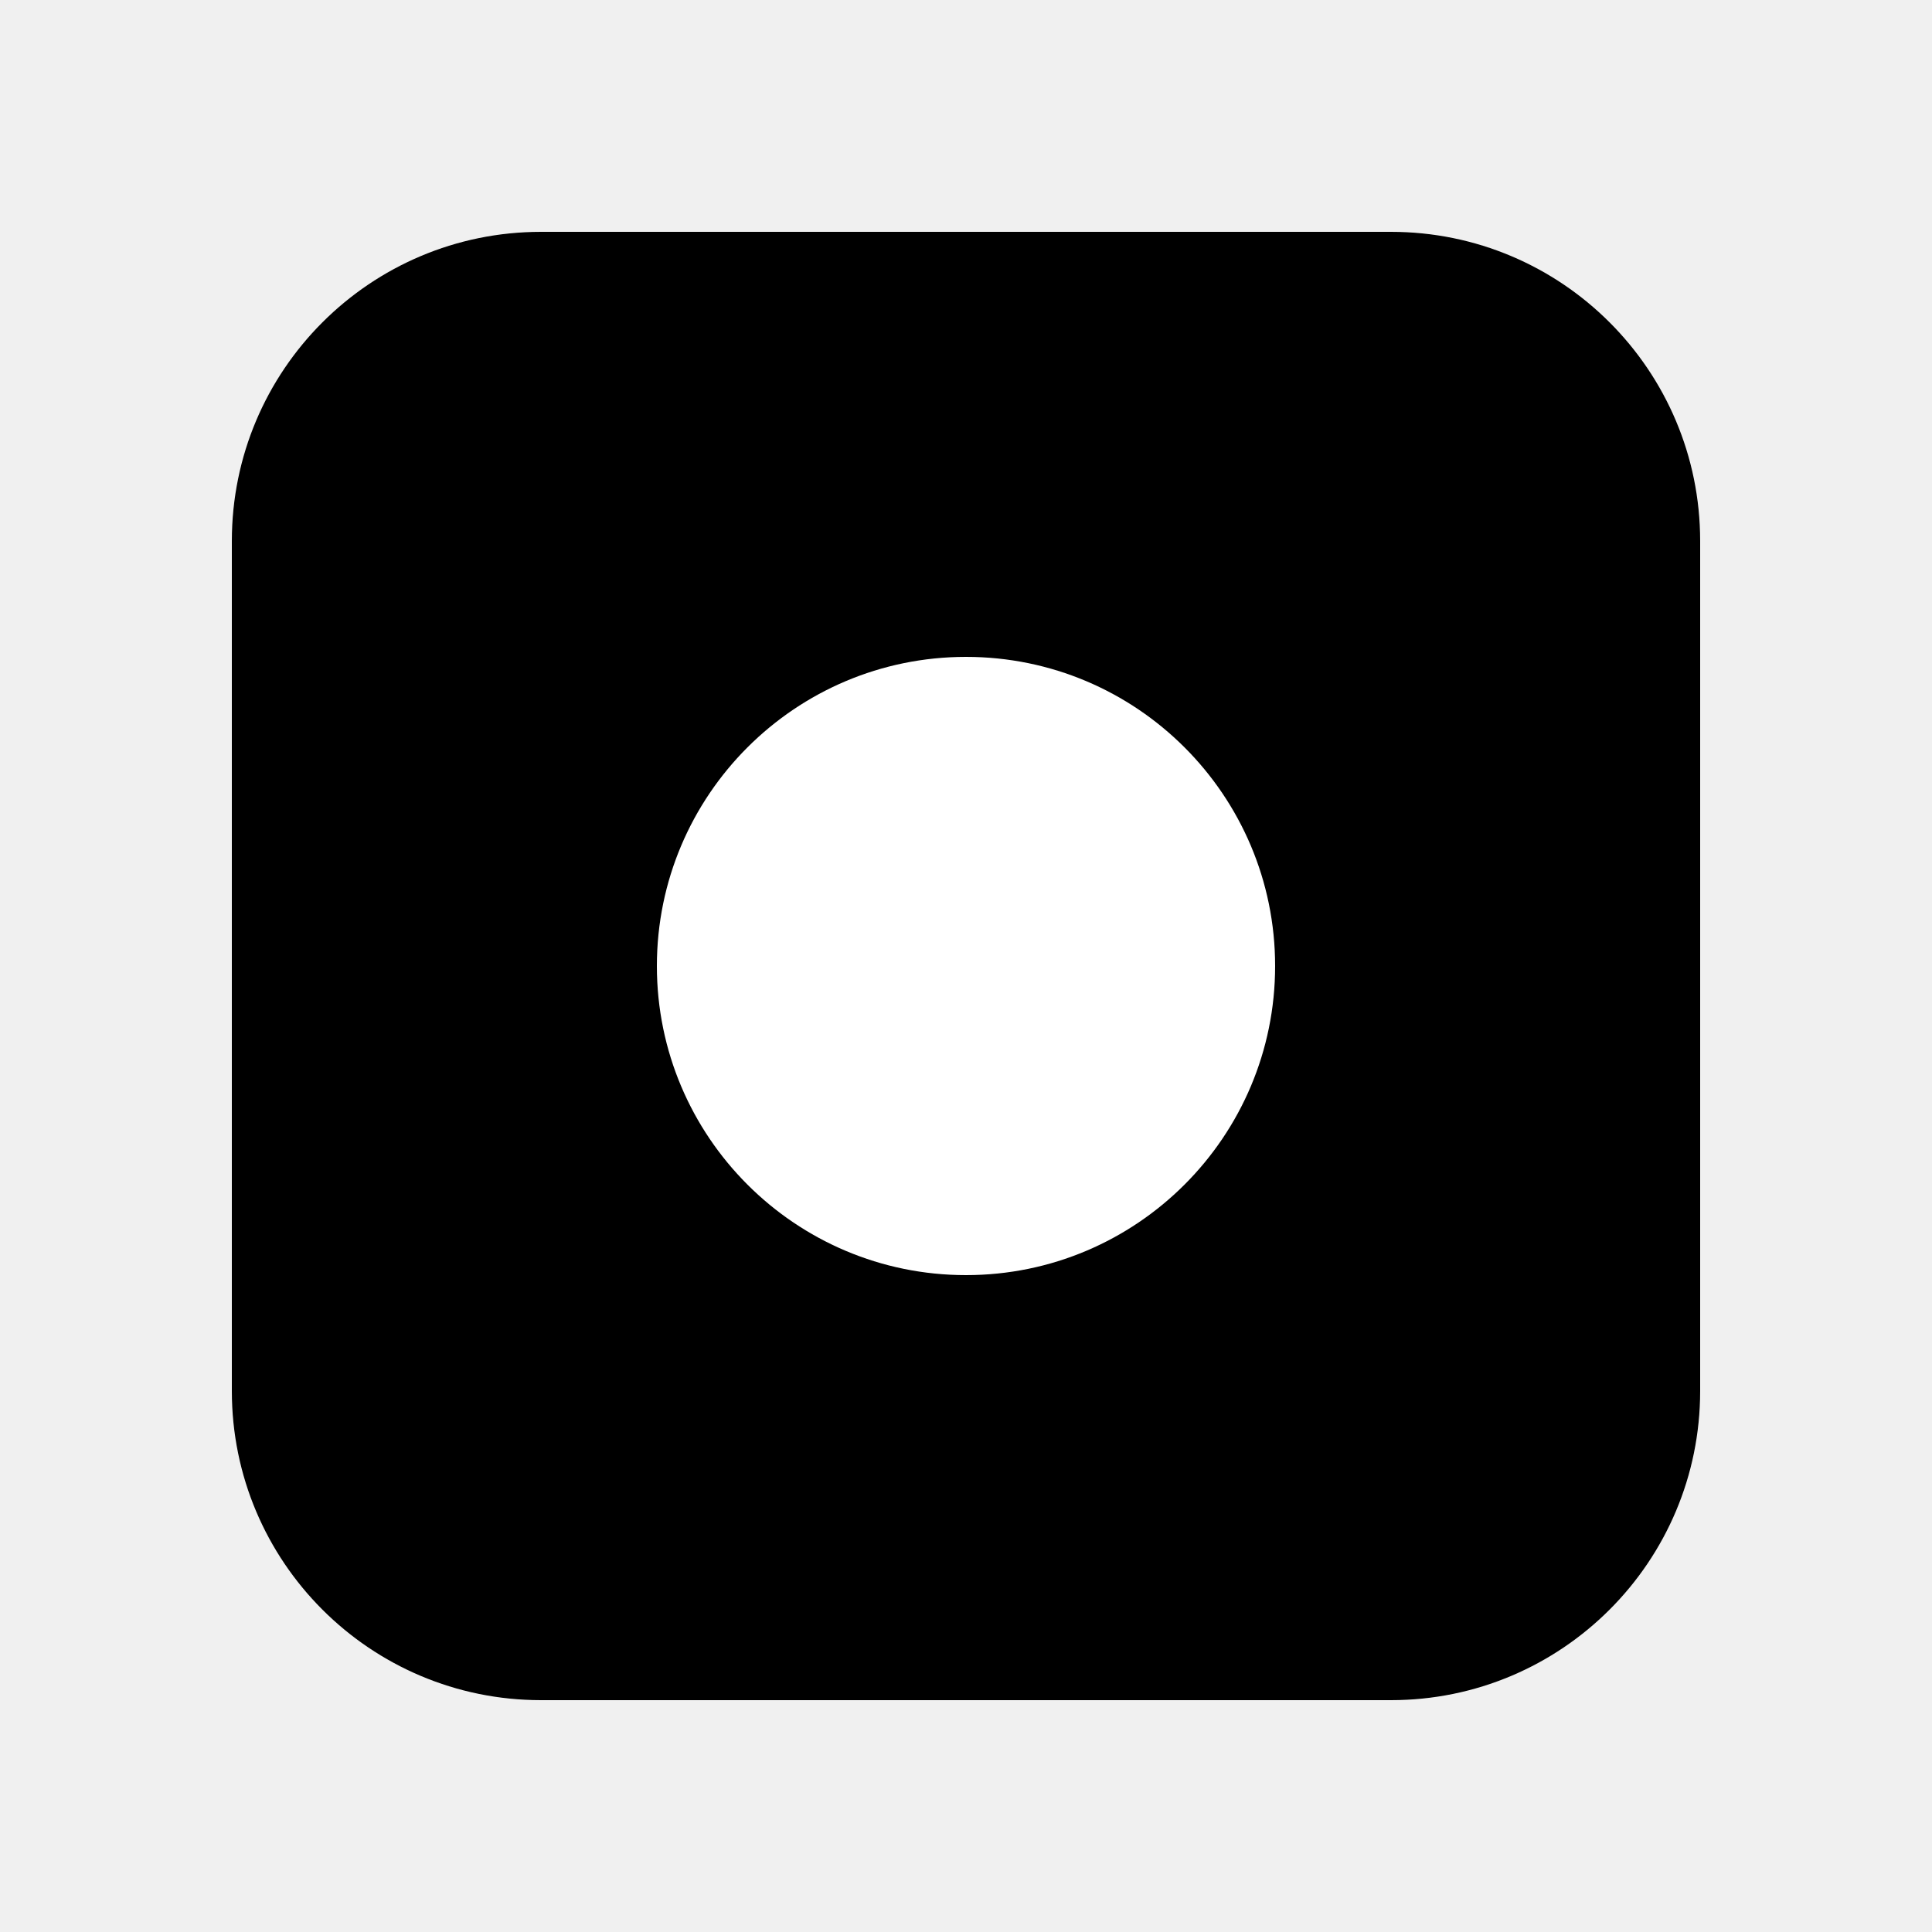
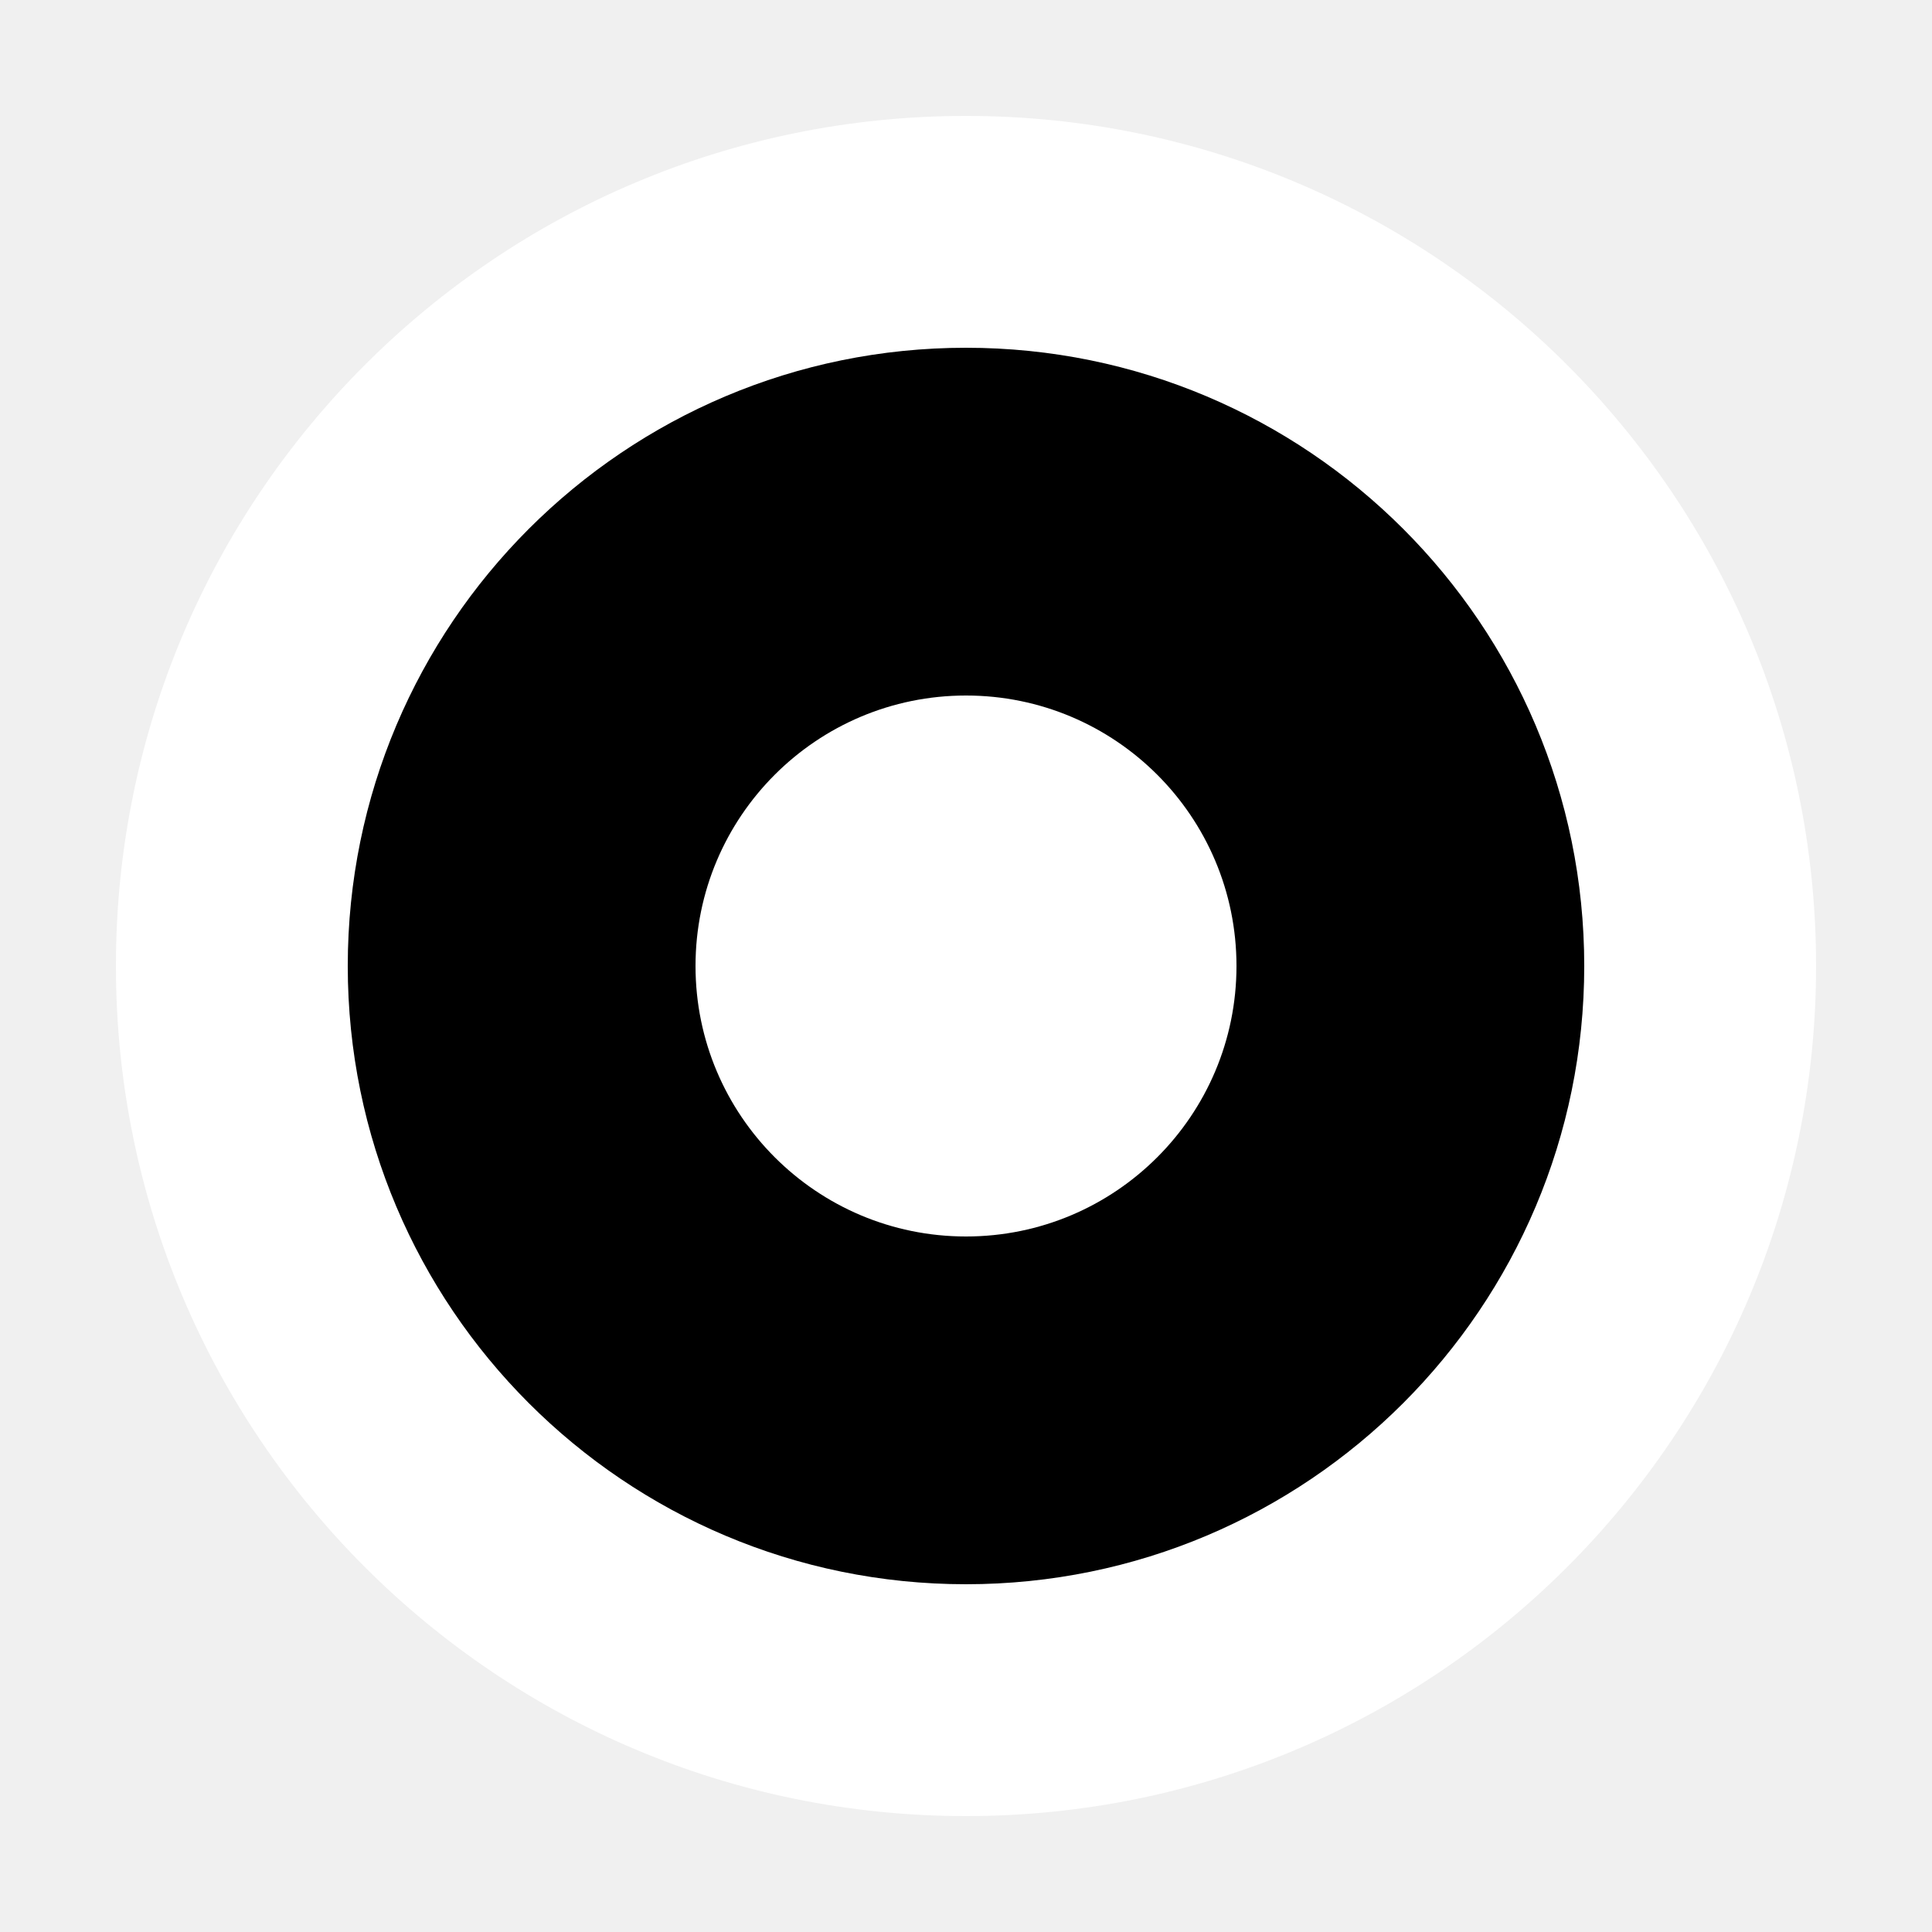
<svg xmlns="http://www.w3.org/2000/svg" viewBox="0 0 100 100" width="100%" height="100%">
-   <rect x="12" y="12" width="76" height="76" rx="16" ry="16" fill="#ffffff" />
-   <path d="M 28 12        H 72        C 80.836 12 88 19.164 88 28        V 72        C 88 80.836 80.836 88 72 88        H 28        C 19.164 88 12 80.836 12 72        V 28        C 12 19.164 19.164 12 28 12        Z        M 50 34        C 41.164 34 34 41.164 34 50        C 34 58.836 41.164 66 50 66        C 58.836 66 66 58.836 66 50        C 66 41.164 58.836 34 50 34        Z" fill="#000000" fill-rule="evenodd" />
+   <circle cx="50" cy="50" r="44" fill="#ffffff" />
+   <circle cx="50" cy="50" r="32" fill="#000000" />
+   <circle cx="50" cy="50" r="14" fill="#ffffff" />
</svg>
